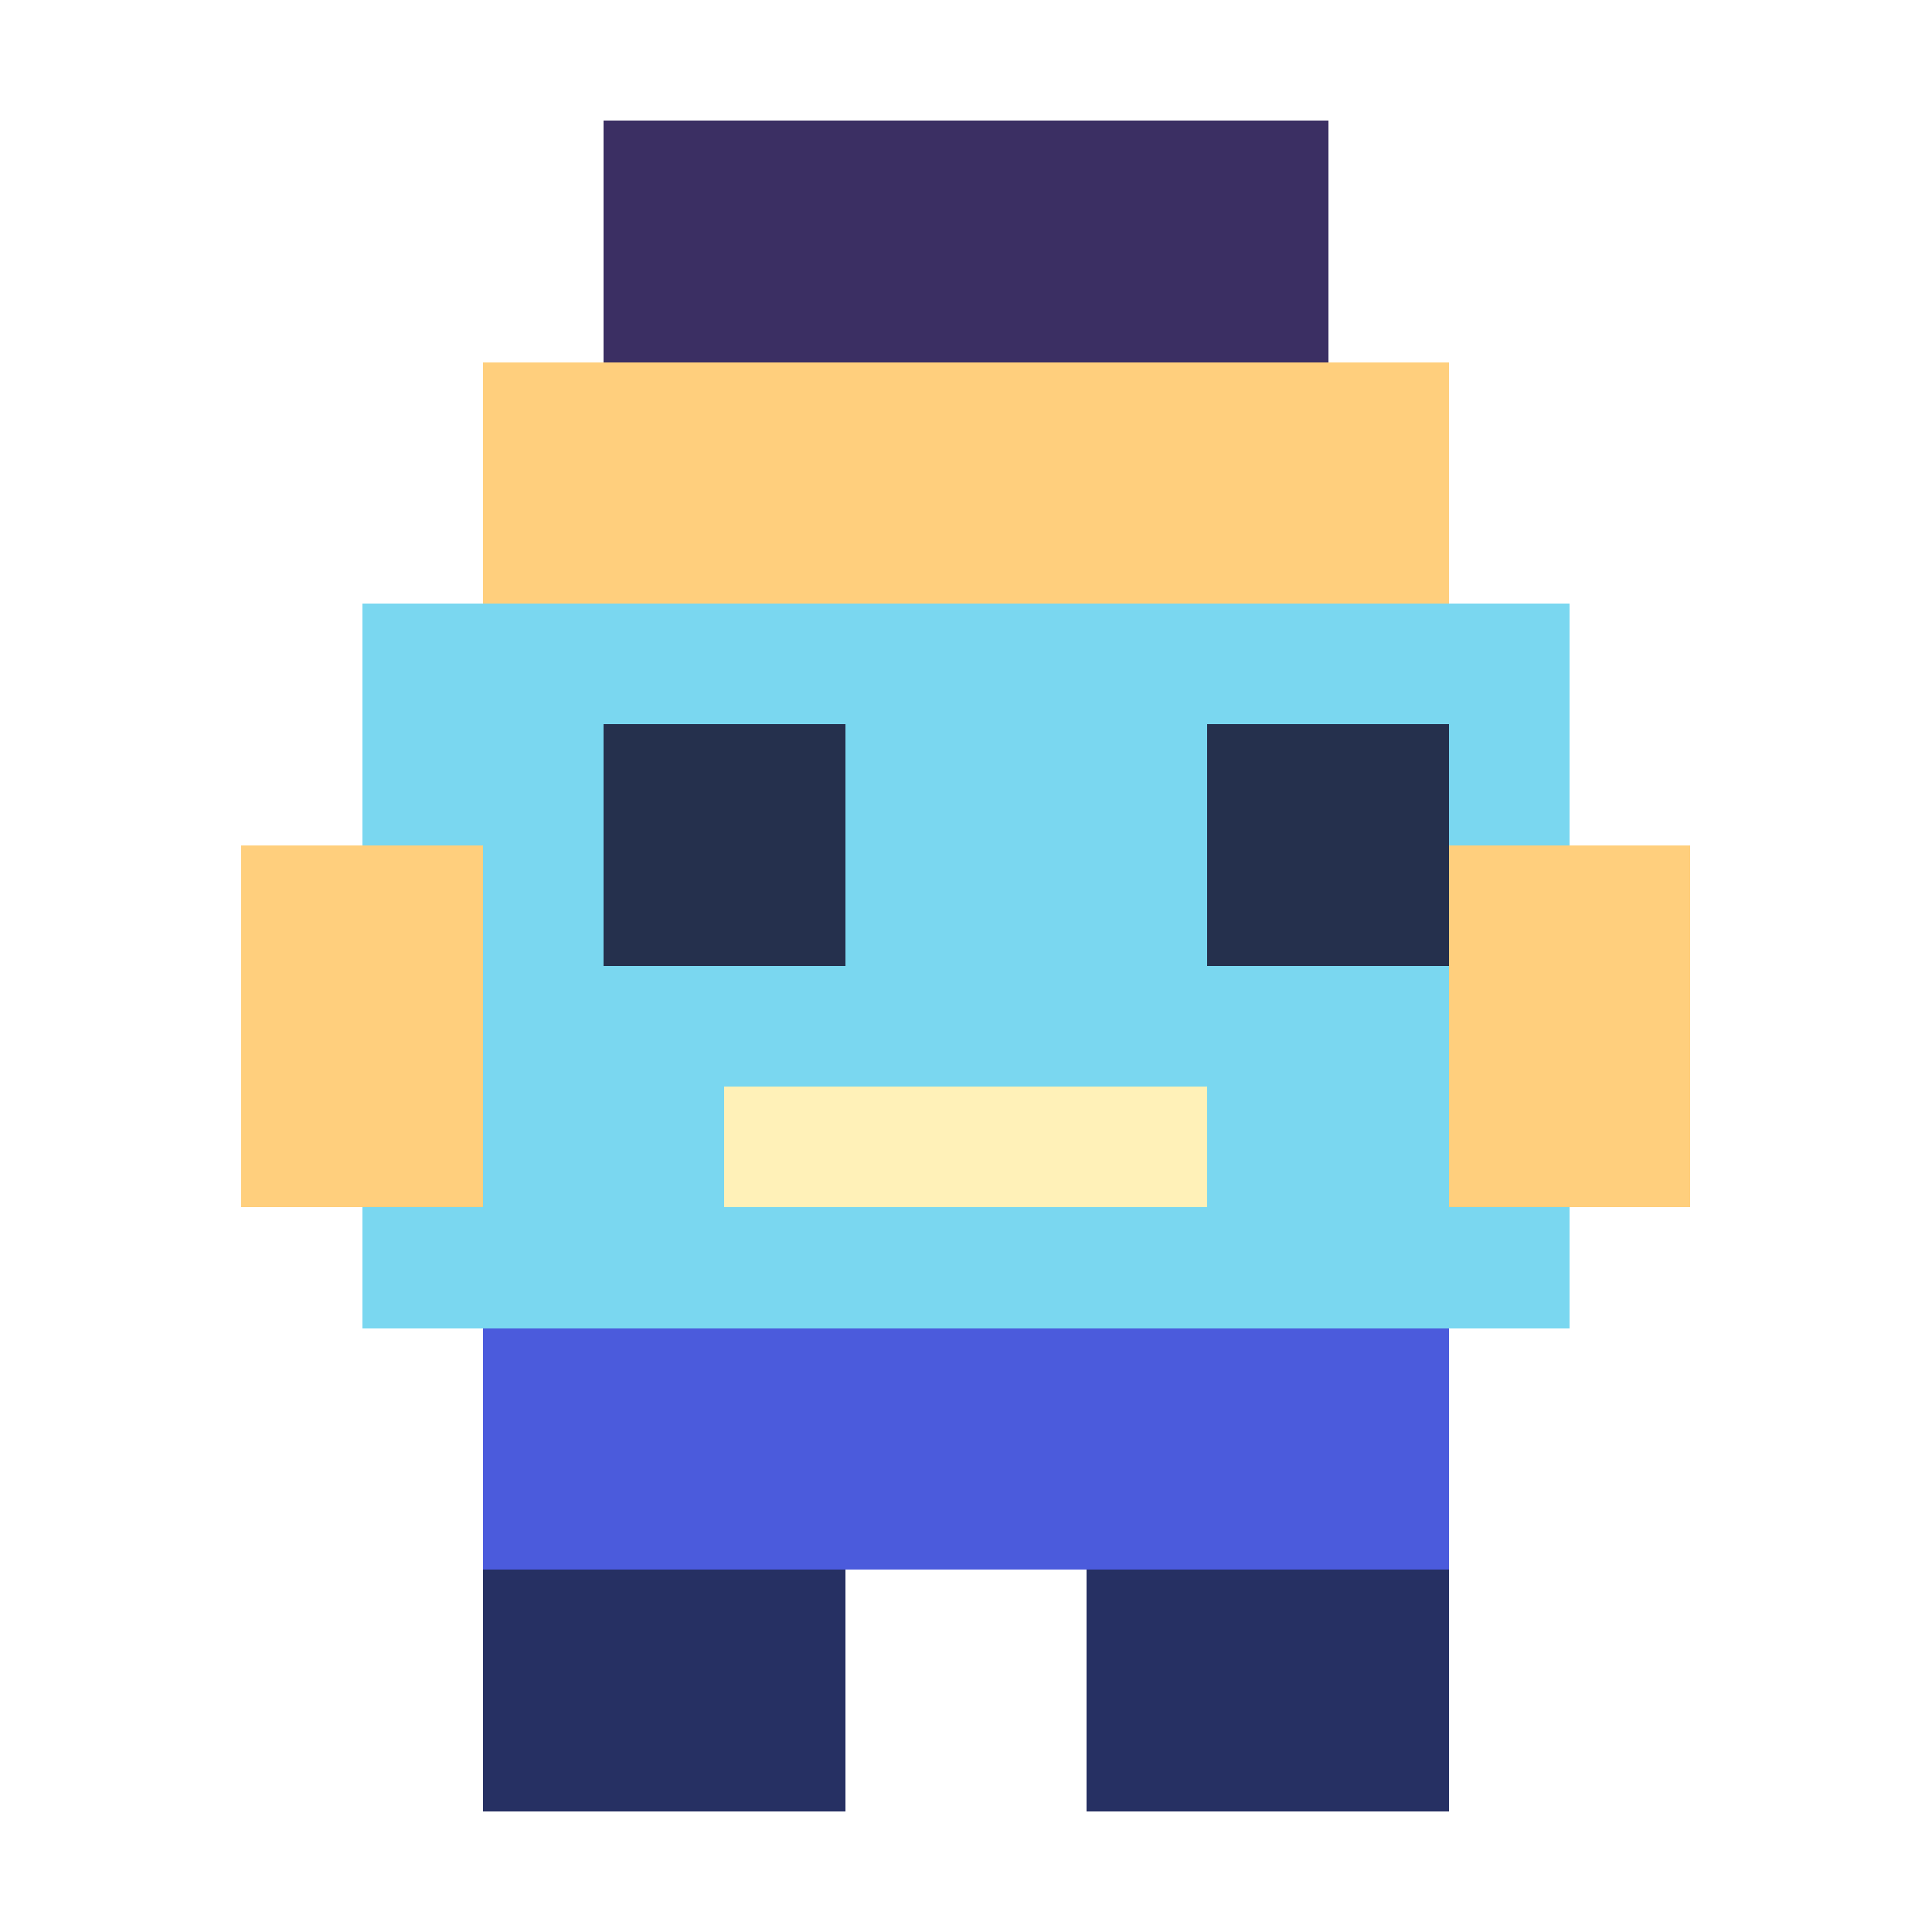
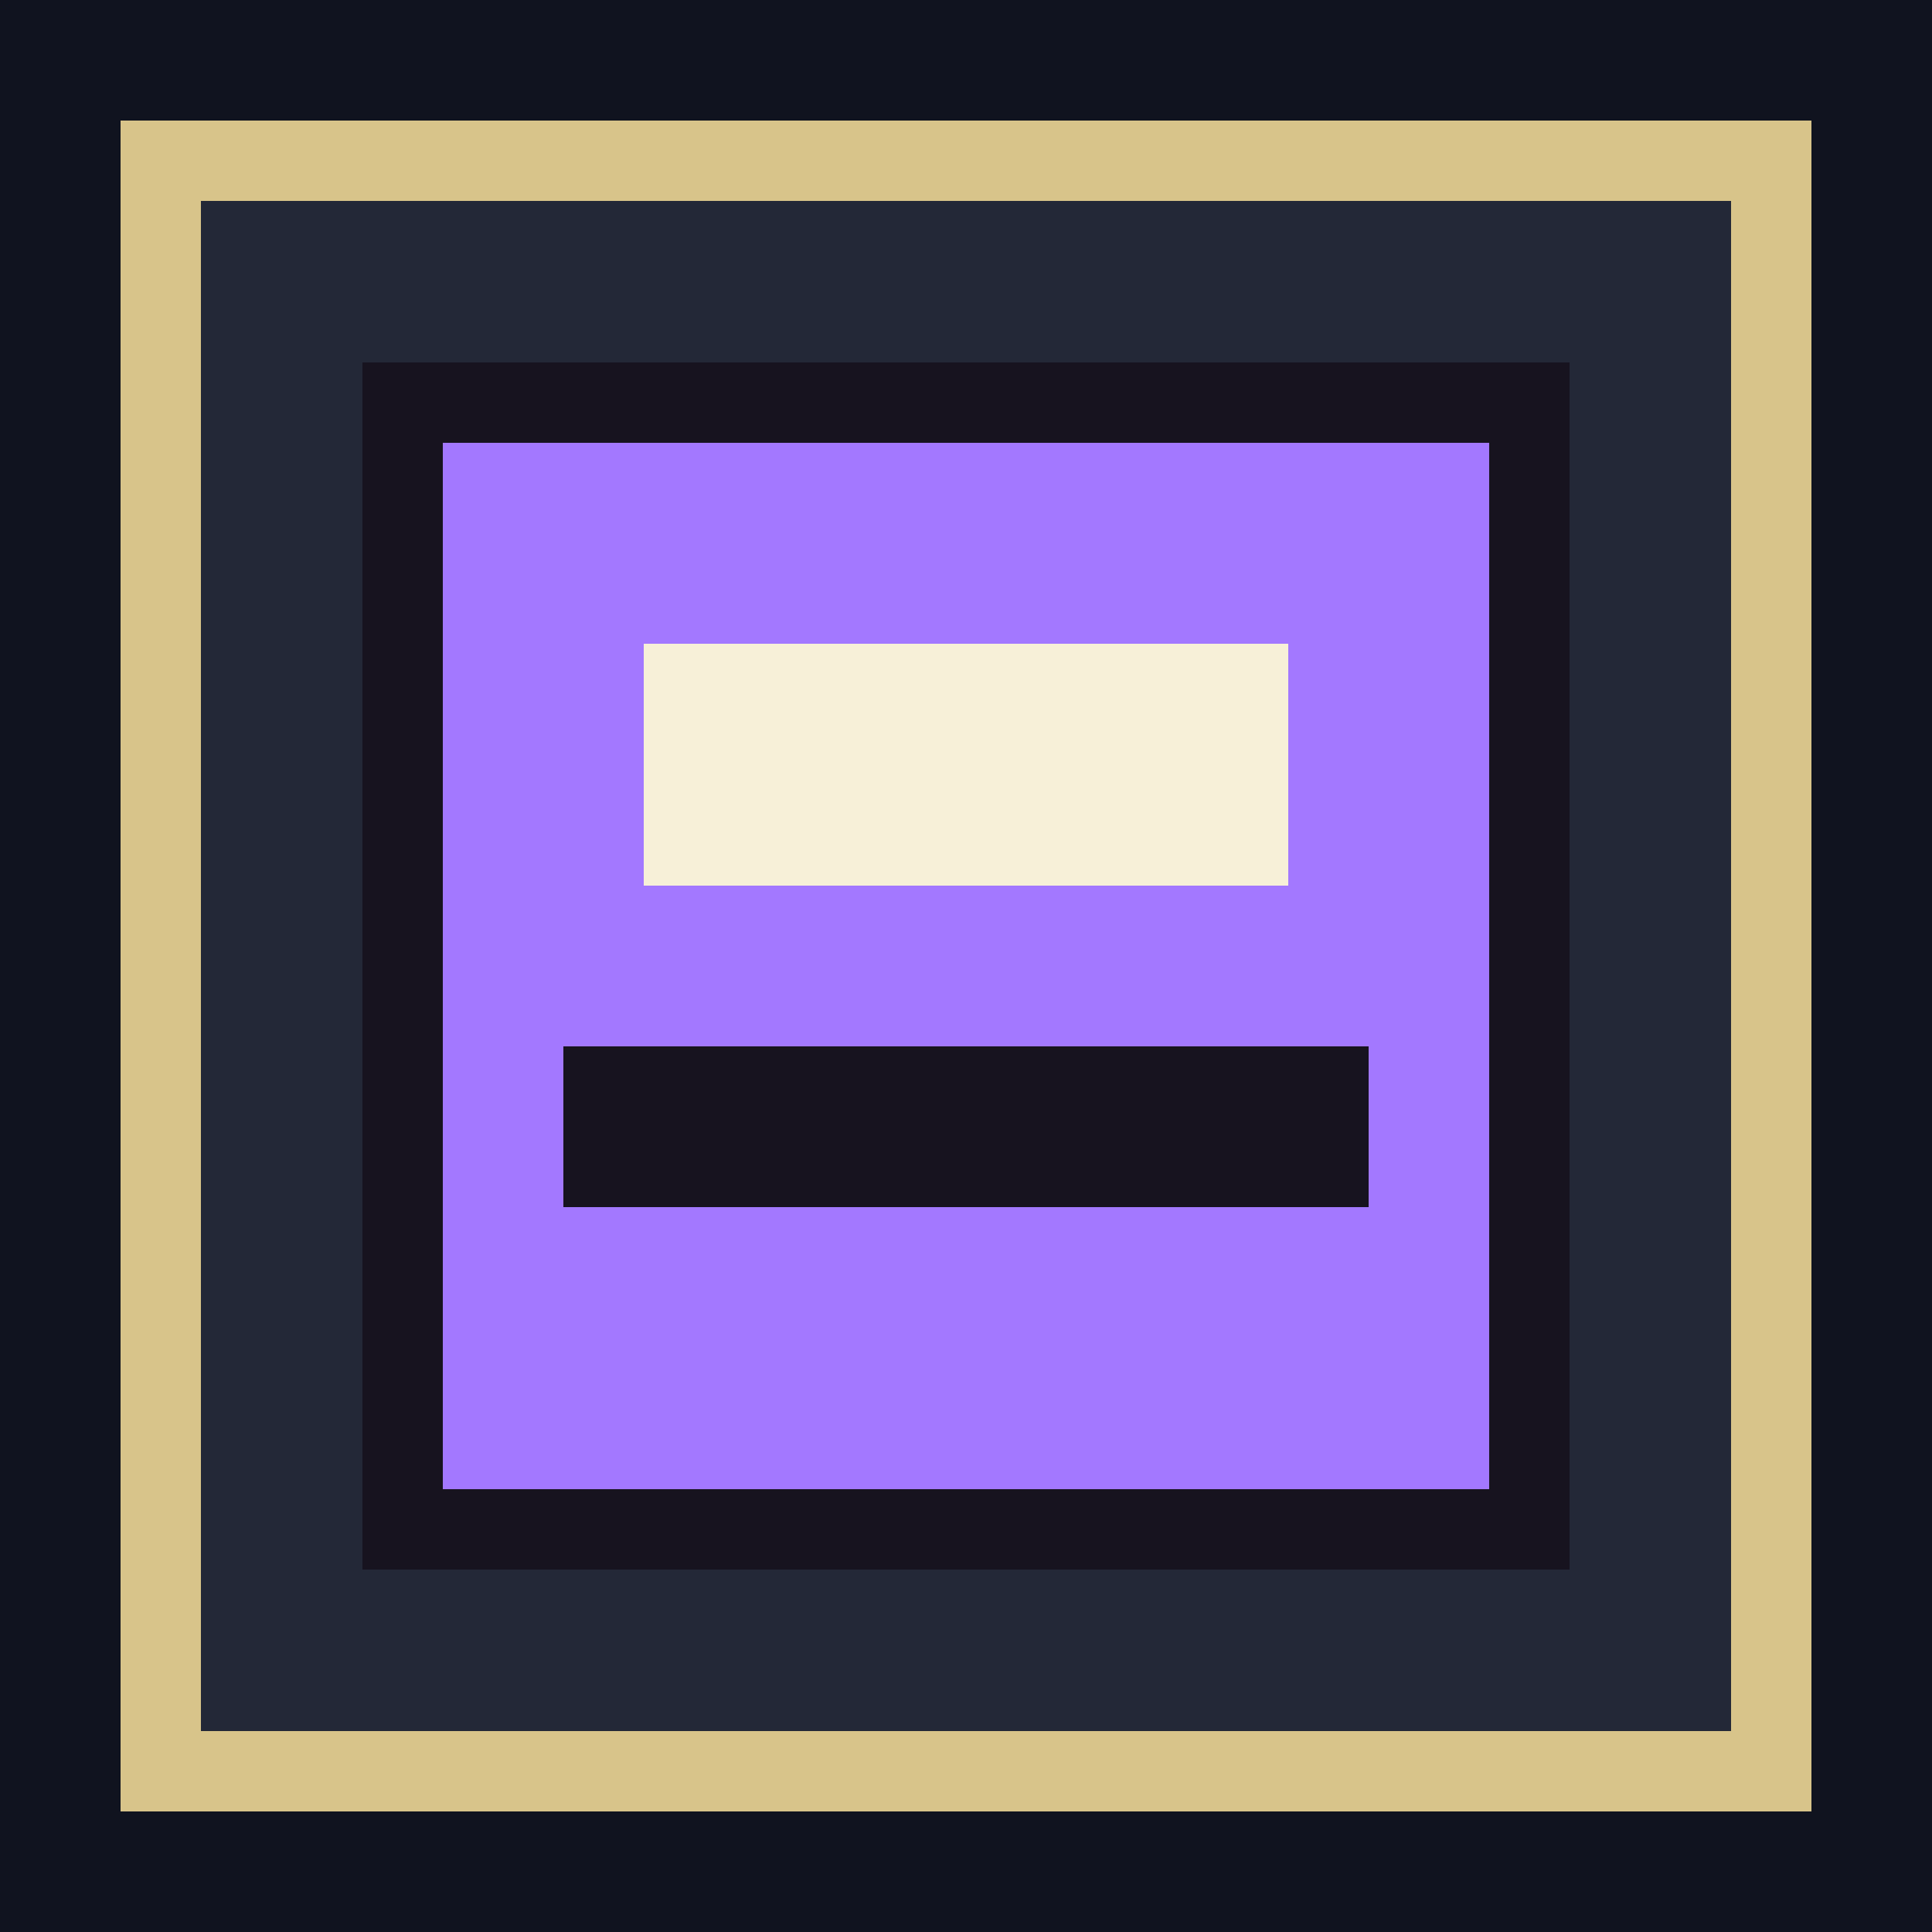
- <svg xmlns="http://www.w3.org/2000/svg" width="16" height="16" shape-rendering="crispEdges">
-   <rect width="16" height="16" fill="none" />
-   <rect x="5" y="1" width="6" height="2" fill="#3b2f63" />
-   <rect x="4" y="3" width="8" height="2" fill="#ffcf7d" />
-   <rect x="3" y="5" width="10" height="6" fill="#7ad7f0" />
-   <rect x="5" y="6" width="2" height="2" fill="#25304d" />
-   <rect x="10" y="6" width="2" height="2" fill="#25304d" />
-   <rect x="6" y="9" width="4" height="1" fill="#fff1b8" />
-   <rect x="2" y="7" width="2" height="3" fill="#ffcf7d" />
-   <rect x="12" y="7" width="2" height="3" fill="#ffcf7d" />
-   <rect x="4" y="11" width="8" height="2" fill="#4b5bdc" />
-   <rect x="4" y="13" width="3" height="2" fill="#263063" />
-   <rect x="9" y="13" width="3" height="2" fill="#263063" />
+ <svg xmlns="http://www.w3.org/2000/svg" width="96" height="96" viewBox="0 0 96 96" shape-rendering="crispEdges">
+   <rect width="96" height="96" fill="#10131f" />
+   <rect x="8" y="8" width="80" height="80" fill="#232837" stroke="#d8c48a" stroke-width="4" />
+   <rect x="20" y="20" width="56" height="56" fill="#a378ff" stroke="#17131f" stroke-width="4" />
+   <rect x="32" y="32" width="32" height="12" fill="#f7f0d8" />
+   <rect x="28" y="52" width="40" height="8" fill="#17131f" />
</svg>
